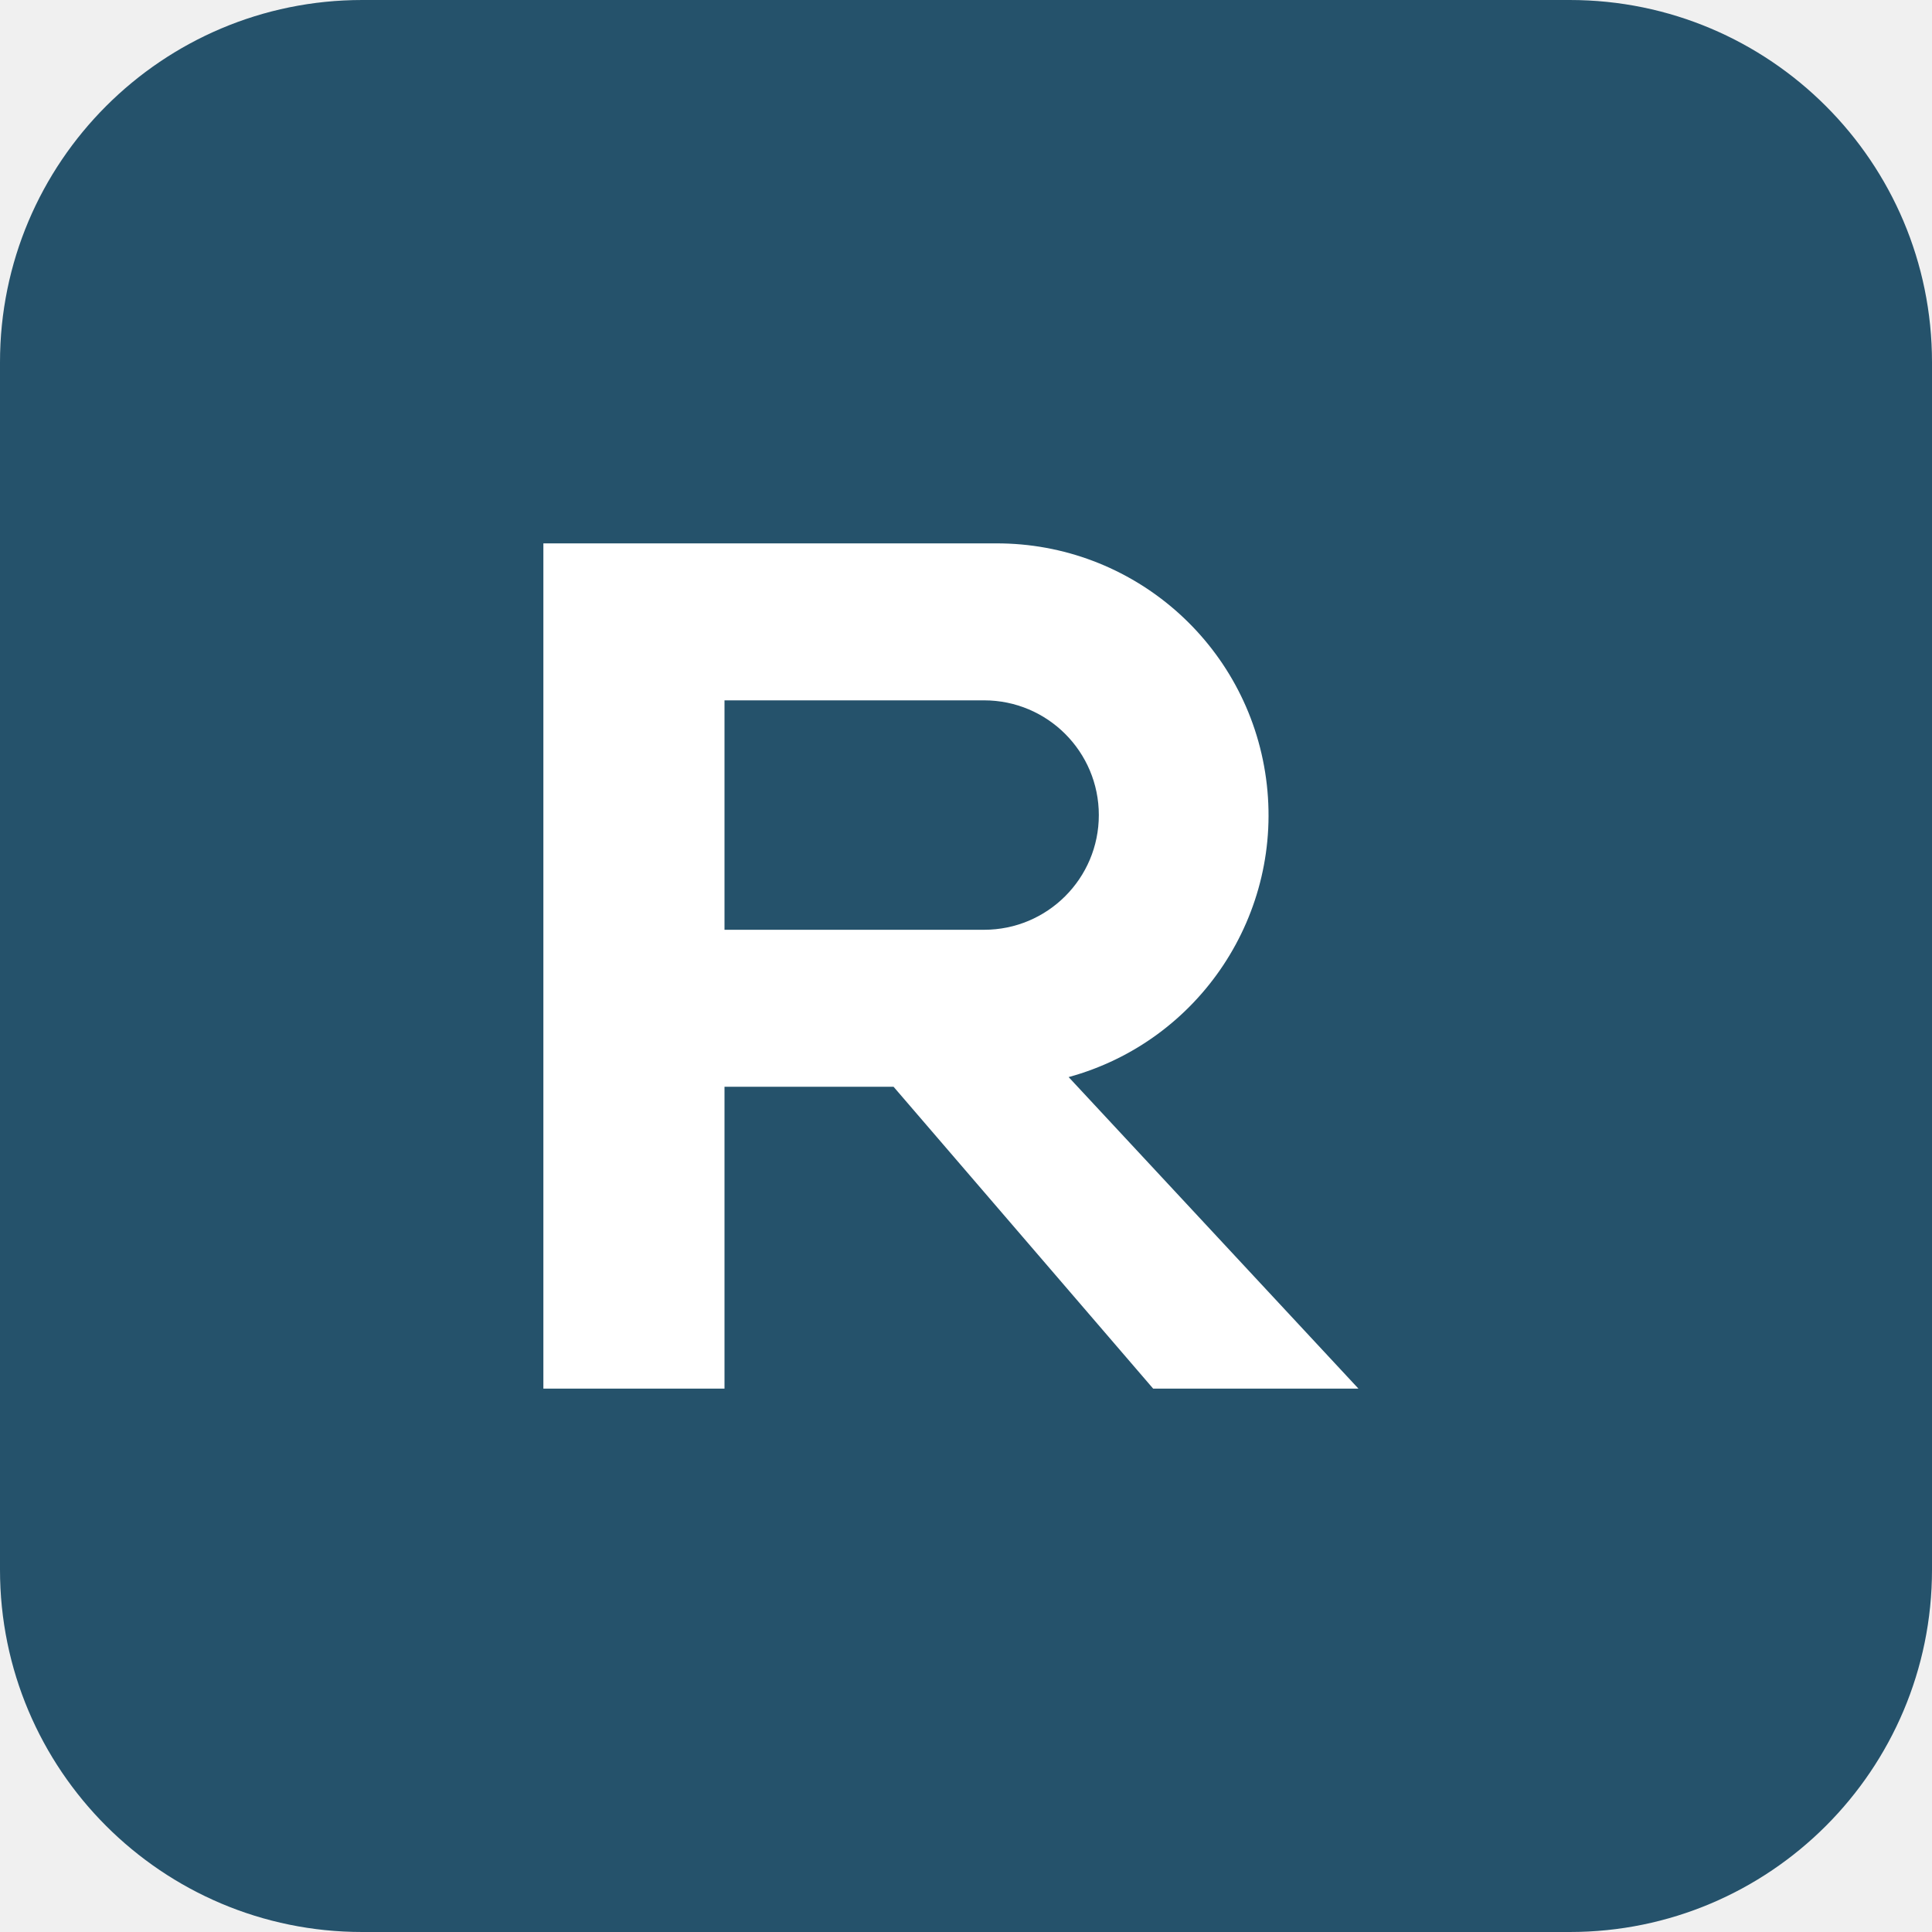
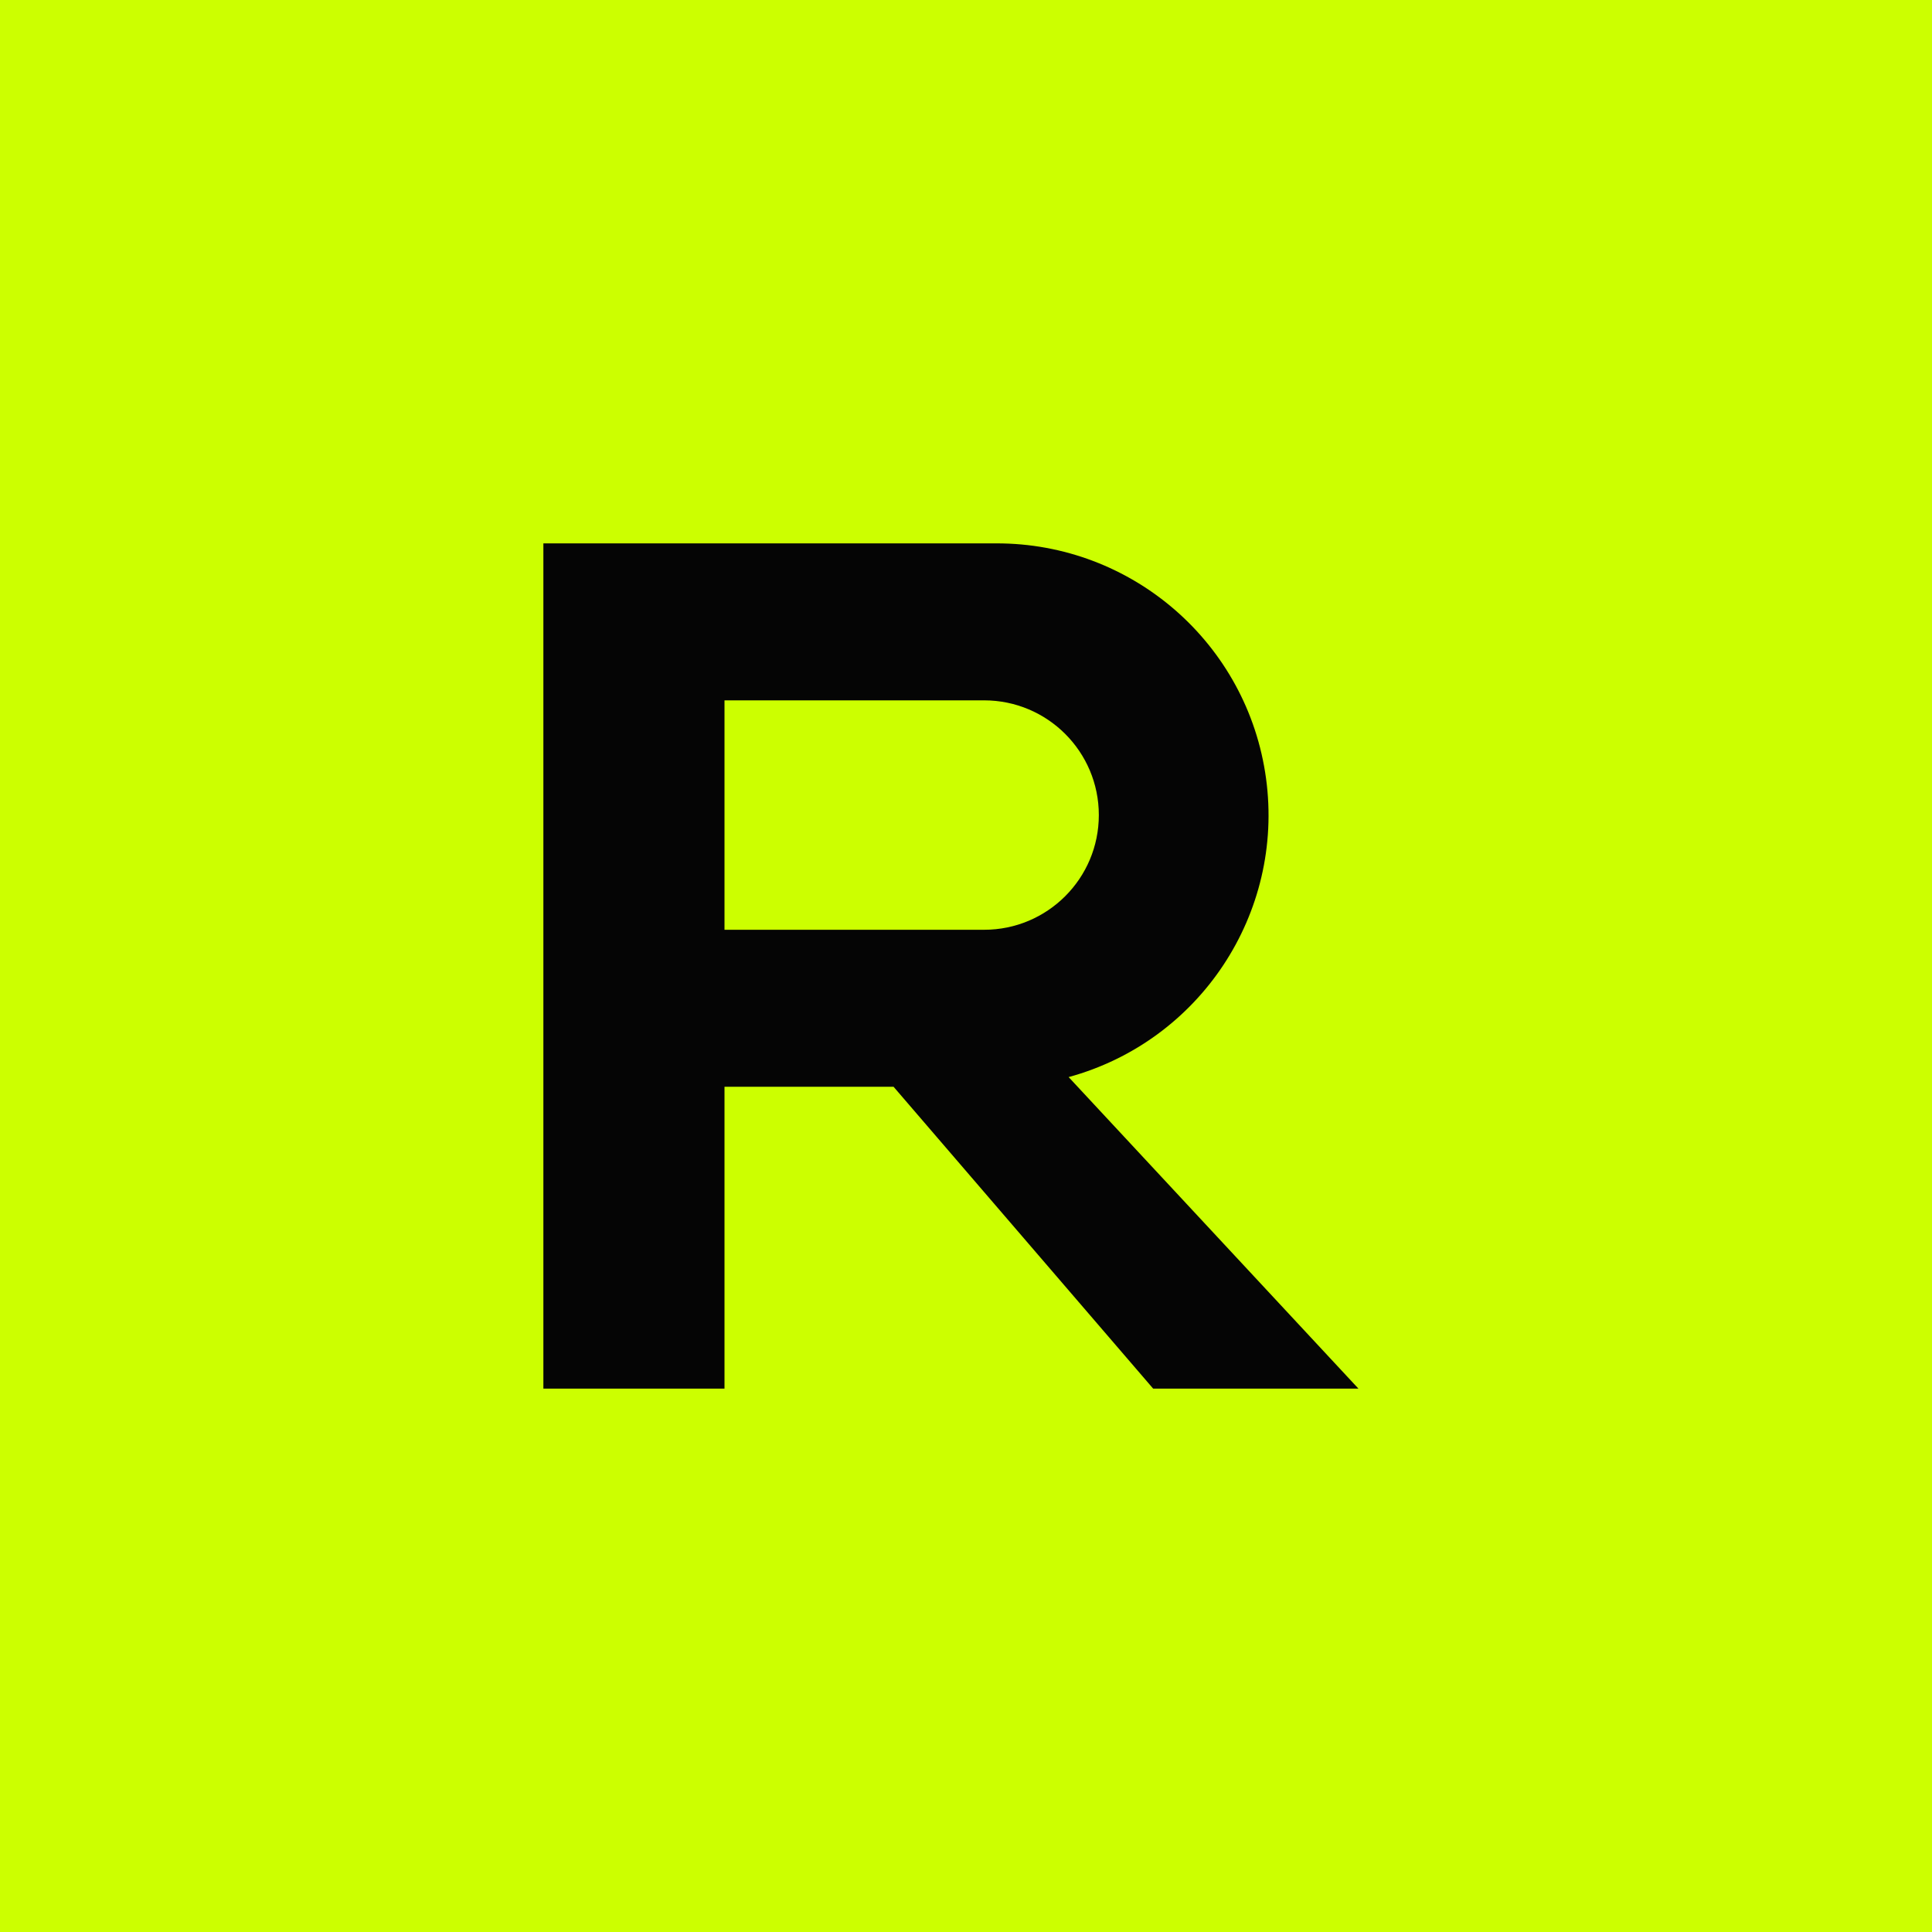
<svg xmlns="http://www.w3.org/2000/svg" viewBox="0 0 32 32">
-   <rect width="32" height="32" rx="6" fill="#25526b" />
-   <path d="M9 23V9h7.5a4.5 4.5 0 0 1 1.2 8.84L22.5 23h-3.4l-4.3-5H12v5zm3-7.6h4.3a1.9 1.9 0 0 0 0-3.8H12z" fill="#fff" />
+   <rect width="32" height="32" fill="#ccff00" />
+   <path d="M9 23V9h7.5a4.5 4.5 0 0 1 1.2 8.84L22.5 23h-3.4l-4.3-5H12v5zm3-7.6h4.3a1.9 1.9 0 0 0 0-3.8H12z" fill="#050505" />
</svg>
